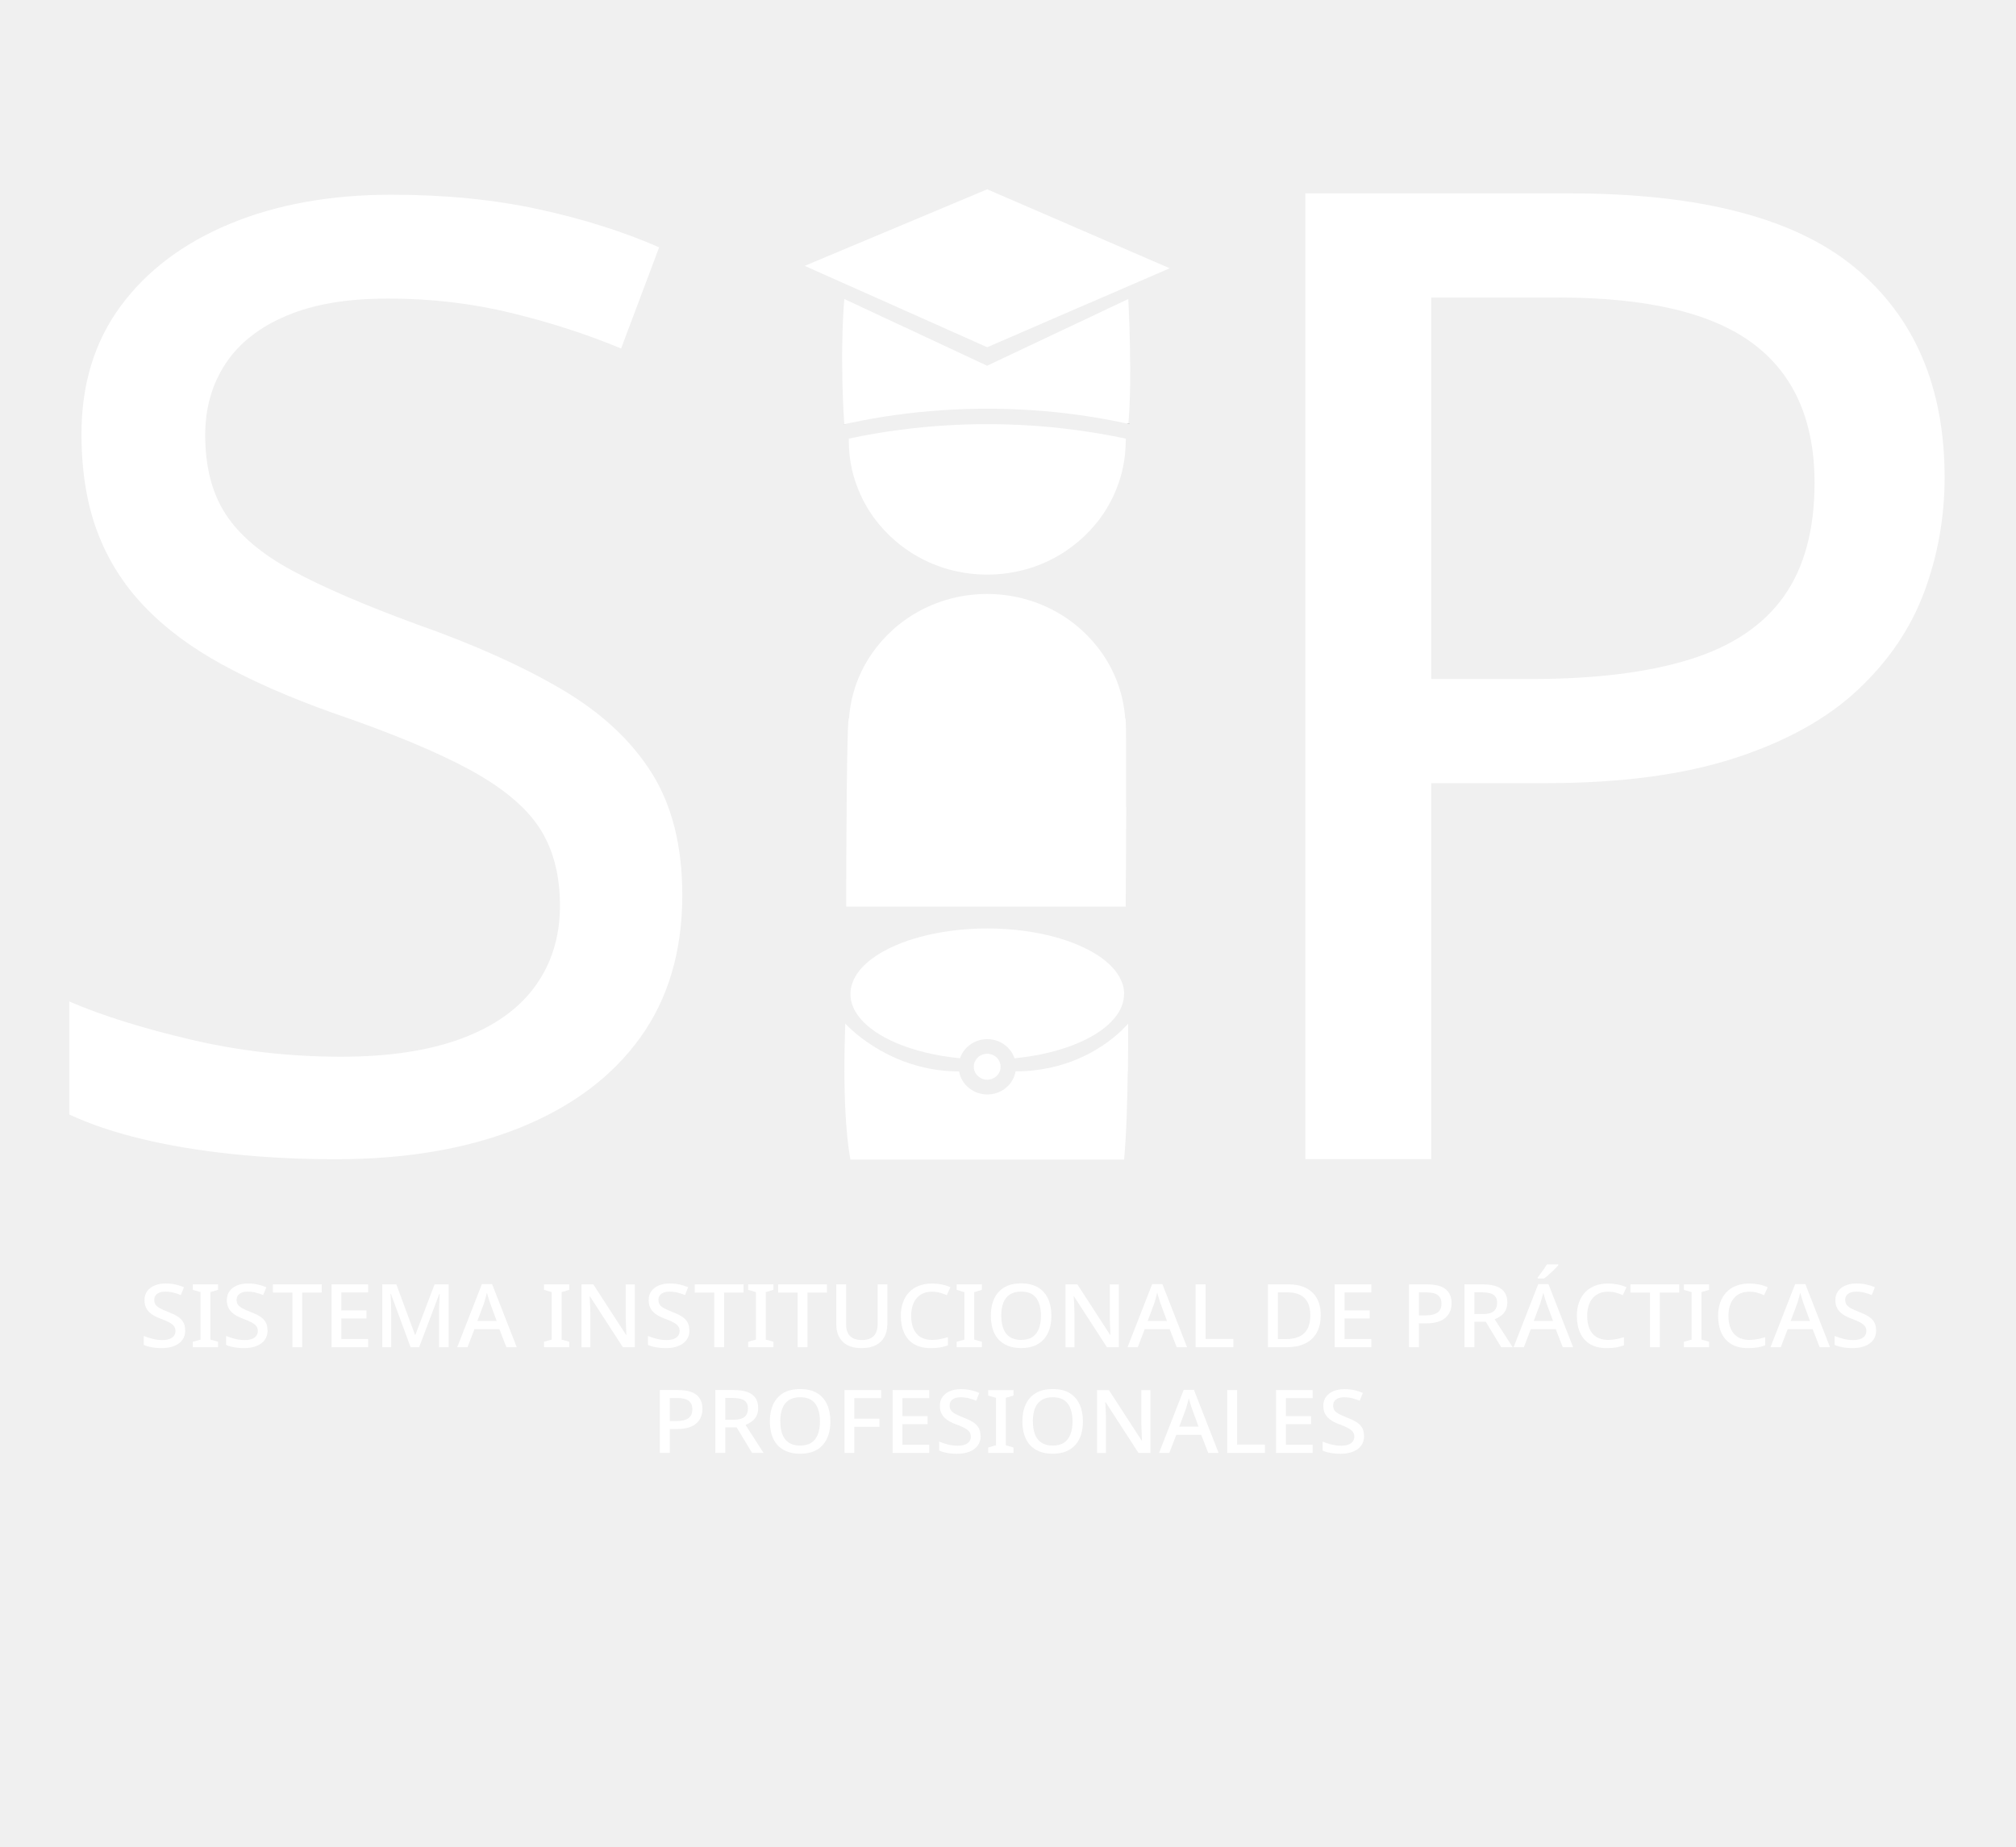
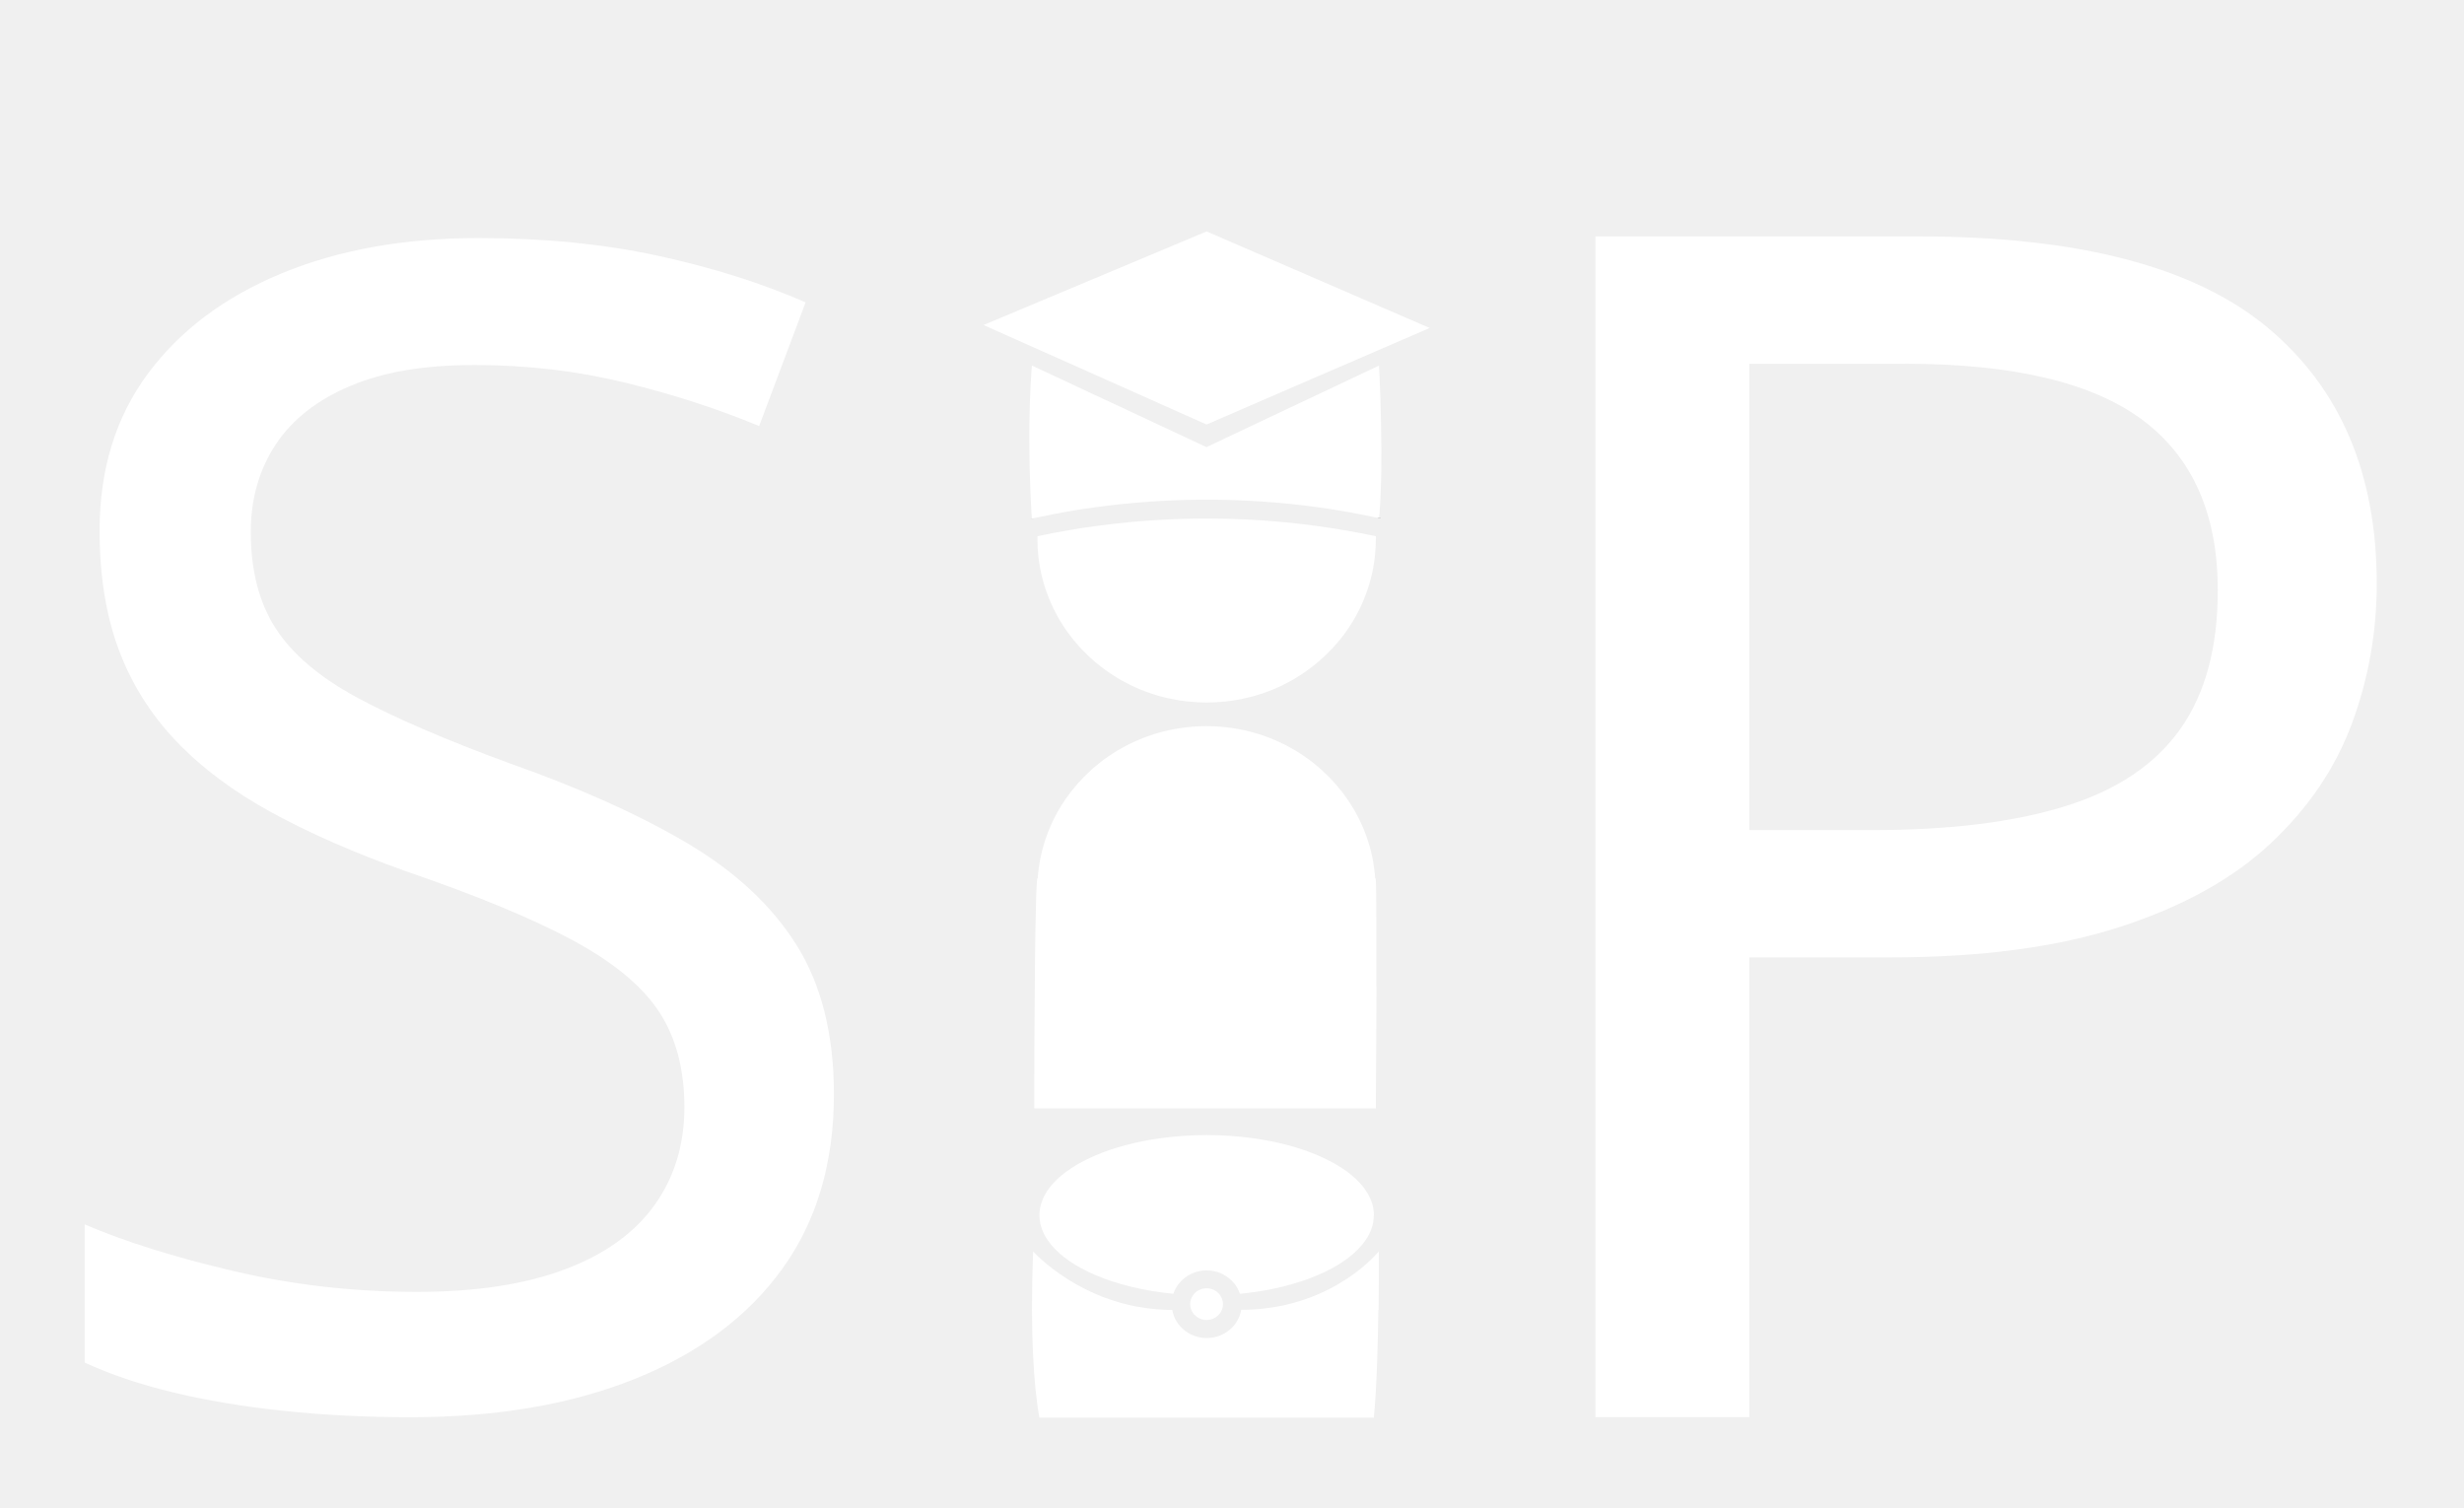
- <svg xmlns="http://www.w3.org/2000/svg" id="a" viewBox="0 0 425.01 389.32">
+ <svg xmlns="http://www.w3.org/2000/svg" id="a" viewBox="0 0 425.01 260">
  <path d="M237.32,92.94c0,.93-.05,1.86-.14,2.78-.27,2.68-.93,5.24-1.92,7.64-1.71,4.2-4.45,7.9-7.9,10.81-.06.06-.12.11-.18.15-3.57,2.99-7.88,5.15-12.66,6.17h-.01c-2.05.45-4.19.68-6.38.68s-4.33-.23-6.38-.68h-.01c-4.77-1.02-9.09-3.18-12.67-6.17-.06-.03-.11-.08-.17-.14-3.45-2.92-6.19-6.62-7.9-10.82-1-2.41-1.65-4.97-1.92-7.64-.09-.92-.14-1.84-.14-2.78,0-.15,0-.3.01-.45,1.83-.39,3.68-.75,5.54-1.06,1.46-.25,2.94-.49,4.42-.68,1.93-.27,3.88-.5,5.84-.68,0,0,0,0,.01,0,1.1-.11,2.21-.19,3.31-.27.55-.04,1.11-.08,1.66-.11,2.78-.17,5.59-.25,8.41-.25,4.52,0,8.98.21,13.38.63h.01c1.96.19,3.91.42,5.84.69,1.48.19,2.95.43,4.42.68,1.86.31,3.71.67,5.54,1.06.01.15.01.3.01.45Z" fill="#fff" />
  <path d="M237.43,170.12c0,3.31-.02,6.67-.04,9.7-.02,3.66-.04,6.85-.06,8.9,0,1.55-.01,2.45-.01,2.45h-58.92v-2.45c.01-1.98.01-5.01.02-8.49.02-3.14.04-6.64.07-10.11.02-3.51.06-6.97.11-9.95.07-4.4.17-7.75.31-8.65h.08c.35-5.05,2.08-9.75,4.83-13.72,1.23-1.78,2.67-3.42,4.28-4.88.13-.13.26-.24.4-.37.12-.11.24-.21.37-.31.95-.81,1.95-1.56,3.01-2.24,4.64-3,10.22-4.75,16.22-4.75s11.6,1.76,16.24,4.77c1.05.68,2.04,1.42,2.99,2.23.12.1.24.2.36.31.14.12.27.23.4.36,1.6,1.45,3.04,3.08,4.26,4.85,2.77,3.98,4.51,8.68,4.86,13.75h.08c.09.58.12,4.11.12,8.83.01,2.93.01,6.32-.01,9.77Z" fill="#fff" />
  <path d="M238.28,77.12c.01,2.68-.03,5.49-.14,8.16-.06,1.42-.15,2.79-.26,4.1-.27-.06-.54-.12-.82-.18-.82-.18-1.64-.34-2.47-.5-2.4-.47-4.8-.87-7.24-1.2-3.13-.44-6.3-.77-9.51-.98-3.21-.22-6.45-.34-9.73-.34s-6.52.12-9.73.34c-3.2.21-6.37.55-9.51.98-2.44.33-4.85.73-7.24,1.2-.83.16-1.65.32-2.47.5-.39.08-.78.17-1.17.24-.11-1.54-.19-3.05-.25-4.5-.13-2.8-.18-5.43-.19-7.83-.03-2.98.02-5.61.09-7.75.14-3.96.35-6.31.35-6.31l4.17,1.95,6.71,3.14,2.93,1.36,16.29,7.62h.02l16.2-7.66,3.02-1.42,6.61-3.13,3.92-1.85s.14,2.37.25,5.88c.07,2.34.14,5.18.15,8.18Z" fill="#fff" />
  <line x1="178.01" y1="89.45" x2="178.01" y2="89.44" fill="none" stroke="#9e9d9c" stroke-miterlimit="10" stroke-width=".5" />
  <path d="M237.88,89.42v-.05" fill="none" stroke="#9e9d9c" stroke-miterlimit="10" stroke-width=".5" />
  <polygon points="246.59 56.57 242.09 58.52 231.92 62.92 227.35 64.89 221.05 67.62 215.41 70.06 208.12 73.22 200.65 69.89 195.37 67.53 188.89 64.64 184.55 62.7 175.15 58.52 169.65 56.06 181.3 51.17 188.89 47.99 208.12 39.92 227.35 48.24 234.69 51.42 246.59 56.57" fill="#fff" />
  <path d="M236.97,209.61c0,1.79-.7,3.5-2,5.06-1.66,2.03-4.29,3.82-7.61,5.24-3.75,1.61-8.38,2.76-13.49,3.25-.22-.67-.56-1.29-1.01-1.83-1.11-1.34-2.82-2.21-4.73-2.21s-3.63.87-4.73,2.21c-.44.55-.79,1.16-1.01,1.83-5.13-.5-9.75-1.65-13.49-3.25-3.32-1.42-5.96-3.21-7.61-5.24-1.3-1.57-2-3.27-2-5.06,0-.78.13-1.55.4-2.29.62-1.83,2.01-3.54,4-5.05,1.44-1.1,3.2-2.1,5.22-2.96,3.22-1.38,7.1-2.42,11.38-3,2.5-.34,5.14-.53,7.85-.53s5.36.19,7.85.53c4.28.57,8.16,1.62,11.38,3,2.01.86,3.78,1.86,5.22,2.96,1.98,1.51,3.36,3.22,4,5.05.27.74.4,1.51.4,2.29Z" fill="#fff" />
  <path d="M237.75,225.92c-.04,2.72-.1,5.75-.2,8.74-.12,3.51-.3,6.98-.57,9.86h-57.7c-.55-3.03-.88-6.68-1.06-10.33-.15-2.83-.2-5.69-.21-8.27,0-3.45.07-6.41.13-8.21.04-1.18.07-1.86.07-1.86,0,0,.3.35.91.92,1.5,1.42,4.86,4.25,9.78,6.38,3.38,1.48,7.57,2.63,12.34,2.78.31,0,.63,0,.96,0,.24,1.46,1.05,2.72,2.2,3.6,1.03.79,2.34,1.26,3.75,1.26s2.72-.47,3.75-1.26c1.15-.89,1.95-2.15,2.2-3.61,5.28,0,9.77-1.16,13.29-2.69,5.08-2.19,8.33-5.15,9.68-6.56.5-.51.75-.82.75-.82v1.54c.01,1.76.01,4.87-.03,8.53Z" fill="#fff" />
  <path d="M210.95,224.95c0,.34-.06.66-.18.96-.22.58-.65,1.07-1.21,1.38-.42.25-.92.39-1.44.39s-1.02-.14-1.44-.39c-.55-.31-.99-.8-1.21-1.38-.12-.3-.18-.62-.18-.96,0-.52.14-.98.4-1.39.03-.07.06-.13.11-.18.5-.71,1.35-1.17,2.32-1.17s1.8.46,2.32,1.17c.04.05.08.11.11.18.25.41.4.88.4,1.39Z" fill="#fff" />
  <path d="M143.84,188.75c0,11.82-2.96,21.85-8.88,30.07-5.92,8.22-14.38,14.55-25.36,18.98-10.99,4.43-23.93,6.65-38.83,6.65-7.64,0-14.95-.37-21.92-1.11-6.98-.74-13.32-1.8-19.05-3.19-5.73-1.38-10.79-3.09-15.19-5.13v-23.83c6.88,2.96,15.42,5.64,25.65,8.04,10.22,2.4,20.77,3.6,31.66,3.6,10.12,0,18.62-1.29,25.5-3.88,6.88-2.58,12.03-6.28,15.47-11.08,3.44-4.8,5.16-10.43,5.16-16.9s-1.43-11.92-4.3-16.35c-2.87-4.43-7.79-8.54-14.76-12.33-6.98-3.78-16.67-7.8-29.08-12.05-8.79-3.14-16.48-6.51-23.07-10.11s-12.08-7.71-16.48-12.33c-4.4-4.62-7.69-9.88-9.89-15.79-2.2-5.91-3.29-12.75-3.29-20.51,0-10.53,2.77-19.54,8.31-27.02,5.54-7.48,13.23-13.25,23.07-17.32,9.84-4.06,21.15-6.1,33.95-6.1,11.27,0,21.58,1.02,30.95,3.05,9.36,2.03,17.86,4.71,25.5,8.04l-8.02,21.34c-7.07-2.95-14.76-5.45-23.07-7.48-8.31-2.03-16.96-3.05-25.93-3.05s-15.76,1.2-21.49,3.6c-5.73,2.4-10.03,5.78-12.89,10.11-2.87,4.34-4.3,9.38-4.3,15.1,0,6.65,1.43,12.19,4.3,16.63,2.87,4.43,7.54,8.41,14.04,11.92,6.49,3.51,15.28,7.3,26.36,11.36,12.03,4.25,22.21,8.82,30.52,13.72,8.31,4.9,14.61,10.76,18.91,17.6,4.3,6.84,6.45,15.43,6.45,25.77Z" fill="#fff" />
  <path d="M330.93,40.78c27.52,0,47.58,5.23,60.16,15.69,12.58,10.46,18.87,25.2,18.87,44.21,0,8.37-1.43,16.4-4.28,24.1-2.85,7.7-7.52,14.6-14.01,20.68-6.49,6.09-15.14,10.89-25.95,14.4-10.82,3.52-24.09,5.28-39.81,5.28h-24.18v79.29h-26.54V40.78h55.74ZM328.57,62.75h-26.84v80.43h21.23c13.37,0,24.48-1.38,33.33-4.14,8.85-2.75,15.43-7.17,19.76-13.26,4.32-6.08,6.49-14.07,6.49-23.96,0-13.12-4.33-22.91-12.98-29.38-8.65-6.46-22.32-9.7-40.99-9.7Z" fill="#fff" />
-   <g id="b">
-     <rect x="4.87" y="269.98" width="416.02" height="53.25" fill="none" />
-     <path d="M39.06,280.51c0,.79-.2,1.47-.6,2.02-.4.56-.97.99-1.71,1.29-.74.3-1.63.46-2.65.46-.5,0-.98-.03-1.44-.08-.46-.06-.89-.13-1.29-.23-.4-.1-.75-.22-1.06-.37v-1.89c.51.22,1.11.42,1.8.6.69.18,1.4.27,2.11.27.61,0,1.13-.08,1.54-.24s.72-.38.92-.67c.2-.28.31-.62.31-1,0-.41-.11-.75-.32-1.03-.21-.28-.54-.54-.98-.78-.44-.24-1.03-.5-1.78-.77-.51-.19-.98-.39-1.39-.62-.42-.23-.78-.5-1.09-.81-.31-.31-.55-.67-.72-1.08-.17-.41-.25-.89-.25-1.43,0-.73.19-1.36.57-1.88.38-.52.9-.92,1.56-1.2.67-.28,1.44-.42,2.32-.42.74,0,1.43.07,2.06.21.63.14,1.24.34,1.81.58l-.65,1.65c-.52-.21-1.06-.38-1.59-.52-.54-.14-1.1-.2-1.69-.2-.51,0-.94.07-1.29.22s-.6.35-.78.61-.26.56-.26.91c0,.41.1.75.29,1.02.19.27.5.52.92.75.42.23.98.48,1.67.75.77.29,1.42.59,1.97.93s.96.73,1.24,1.2c.28.46.42,1.04.42,1.74Z" fill="#fff" />
-     <path d="M45.97,284.09h-5.32v-1.15l1.63-.46v-10.01l-1.63-.48v-1.15h5.32v1.15l-1.61.48v10.01l1.61.46v1.15Z" fill="#fff" />
-     <path d="M56.42,280.51c0,.79-.2,1.47-.6,2.02-.4.56-.97.99-1.71,1.29-.74.3-1.63.46-2.65.46-.5,0-.98-.03-1.44-.08-.46-.06-.89-.13-1.29-.23-.4-.1-.75-.22-1.06-.37v-1.89c.51.22,1.11.42,1.8.6.69.18,1.4.27,2.11.27.61,0,1.13-.08,1.54-.24s.72-.38.92-.67c.2-.28.31-.62.31-1,0-.41-.11-.75-.32-1.03-.21-.28-.54-.54-.98-.78-.44-.24-1.03-.5-1.78-.77-.51-.19-.98-.39-1.39-.62-.42-.23-.78-.5-1.09-.81-.31-.31-.55-.67-.72-1.08-.17-.41-.25-.89-.25-1.43,0-.73.19-1.36.57-1.88.38-.52.9-.92,1.56-1.2.67-.28,1.44-.42,2.32-.42.74,0,1.43.07,2.06.21.63.14,1.24.34,1.81.58l-.65,1.65c-.52-.21-1.06-.38-1.59-.52-.54-.14-1.1-.2-1.69-.2-.51,0-.94.07-1.29.22s-.6.35-.78.61-.26.56-.26.91c0,.41.1.75.29,1.02.19.27.5.52.92.75.42.23.98.48,1.67.75.77.29,1.42.59,1.97.93s.96.73,1.24,1.2c.28.46.42,1.04.42,1.74Z" fill="#fff" />
-     <path d="M63.71,284.09h-2.07v-11.53h-4.11v-1.73h10.29v1.73h-4.11v11.53Z" fill="#fff" />
-     <path d="M77.61,284.09h-7.72v-13.26h7.72v1.71h-5.65v3.79h5.3v1.69h-5.3v4.35h5.65v1.73Z" fill="#fff" />
-     <path d="M86.56,284.09l-4.15-11.27h-.08c.01.25.03.58.06,1,.03.42.04.87.06,1.36.01.48.02.96.02,1.43v7.48h-1.88v-13.26h2.96l3.94,10.64h.08l4.05-10.64h2.96v13.26h-2.02v-7.59c0-.43,0-.88.03-1.35.02-.46.04-.9.06-1.31.02-.41.04-.74.05-1h-.08l-4.26,11.25h-1.79Z" fill="#fff" />
-     <path d="M106.76,284.09l-1.48-3.81h-5.26l-1.46,3.81h-2.17l5.2-13.31h2.15l5.2,13.31h-2.19ZM103.34,274.85c-.04-.12-.11-.33-.2-.62-.1-.29-.19-.59-.28-.9s-.16-.56-.21-.74c-.06.26-.13.54-.21.83-.08.29-.15.56-.23.81-.08.25-.14.46-.19.63l-1.38,3.7h4.07l-1.36-3.7Z" fill="#fff" />
-     <path d="M120.01,284.09h-5.32v-1.15l1.63-.46v-10.01l-1.63-.48v-1.15h5.32v1.15l-1.61.48v10.01l1.61.46v1.15Z" fill="#fff" />
-     <path d="M133.83,284.09h-2.52l-6.93-10.71h-.08c.03.32.05.68.07,1.08s.04.81.06,1.24.03.88.03,1.34v7.06h-1.88v-13.26h2.5l6.91,10.66h.06c-.01-.26-.03-.59-.04-.98-.01-.4-.03-.82-.05-1.27s-.04-.88-.05-1.27v-7.13h1.92v13.26Z" fill="#fff" />
-     <path d="M145.35,280.51c0,.79-.2,1.47-.6,2.02-.4.56-.97.99-1.71,1.29-.74.3-1.63.46-2.65.46-.5,0-.98-.03-1.44-.08-.46-.06-.89-.13-1.29-.23-.4-.1-.75-.22-1.06-.37v-1.89c.51.22,1.11.42,1.8.6.69.18,1.4.27,2.11.27.61,0,1.13-.08,1.54-.24s.72-.38.92-.67c.2-.28.31-.62.31-1,0-.41-.11-.75-.32-1.03-.21-.28-.54-.54-.98-.78-.44-.24-1.03-.5-1.78-.77-.51-.19-.98-.39-1.39-.62-.42-.23-.78-.5-1.09-.81-.31-.31-.55-.67-.72-1.08-.17-.41-.25-.89-.25-1.43,0-.73.19-1.36.57-1.88.38-.52.9-.92,1.56-1.2.67-.28,1.44-.42,2.32-.42.74,0,1.43.07,2.06.21.63.14,1.24.34,1.81.58l-.65,1.65c-.52-.21-1.06-.38-1.59-.52-.54-.14-1.1-.2-1.69-.2-.51,0-.94.07-1.29.22s-.6.35-.78.61-.26.56-.26.91c0,.41.1.75.29,1.02.19.27.5.52.92.75.42.23.98.48,1.67.75.77.29,1.42.59,1.97.93s.96.73,1.24,1.2c.28.46.42,1.04.42,1.74Z" fill="#fff" />
-     <path d="M152.65,284.09h-2.07v-11.53h-4.11v-1.73h10.29v1.73h-4.11v11.53Z" fill="#fff" />
-     <path d="M163.05,284.09h-5.32v-1.15l1.63-.46v-10.01l-1.63-.48v-1.15h5.32v1.15l-1.61.48v10.01l1.61.46v1.15Z" fill="#fff" />
-     <path d="M170.23,284.09h-2.07v-11.53h-4.11v-1.73h10.29v1.73h-4.11v11.53Z" fill="#fff" />
-     <path d="M187.05,279.41c0,.92-.2,1.74-.59,2.48s-.99,1.32-1.79,1.75c-.81.43-1.82.64-3.05.64-1.74,0-3.06-.45-3.96-1.35s-1.35-2.08-1.35-3.56v-8.54h2.07v8.45c0,1.09.28,1.91.83,2.46s1.39.83,2.52.83c.77,0,1.4-.14,1.88-.41.49-.27.84-.65,1.07-1.14.22-.49.34-1.07.34-1.75v-8.43h2.05v8.58Z" fill="#fff" />
-     <path d="M196.48,272.38c-.68,0-1.29.12-1.83.34-.54.23-1.01.57-1.39,1.01-.38.45-.68.98-.87,1.62-.2.63-.3,1.34-.3,2.14,0,1.04.16,1.94.49,2.7.33.76.82,1.35,1.47,1.75.65.41,1.47.61,2.46.61.6,0,1.17-.06,1.72-.17.54-.11,1.08-.25,1.6-.41v1.73c-.54.2-1.08.34-1.64.44-.56.09-1.21.14-1.97.14-1.41,0-2.58-.28-3.51-.83-.93-.56-1.64-1.35-2.1-2.38s-.7-2.23-.7-3.6c0-1,.14-1.92.43-2.76.29-.83.71-1.56,1.27-2.16.56-.61,1.25-1.07,2.07-1.4.83-.33,1.77-.49,2.83-.49.69,0,1.37.07,2.04.2.67.14,1.27.33,1.82.59l-.77,1.67c-.44-.2-.91-.37-1.43-.52s-1.08-.22-1.68-.22Z" fill="#fff" />
-     <path d="M207,284.09h-5.32v-1.15l1.63-.46v-10.01l-1.63-.48v-1.15h5.32v1.15l-1.61.48v10.01l1.61.46v1.15Z" fill="#fff" />
-     <path d="M221.65,277.45c0,1.03-.13,1.96-.39,2.79-.26.83-.66,1.56-1.19,2.16s-1.2,1.07-2,1.39c-.8.32-1.73.48-2.79.48s-2.03-.16-2.83-.49c-.8-.33-1.47-.79-2-1.39-.53-.6-.93-1.32-1.18-2.16s-.38-1.78-.38-2.8c0-1.36.23-2.55.7-3.57.47-1.01,1.17-1.81,2.12-2.38.95-.57,2.14-.85,3.59-.85s2.58.28,3.52.84c.94.56,1.65,1.36,2.12,2.38s.71,2.22.71,3.59ZM211.09,277.45c0,1.05.15,1.96.44,2.73.29.77.75,1.36,1.37,1.76.62.41,1.41.61,2.37.61s1.77-.2,2.38-.61c.61-.41,1.07-1,1.36-1.76.29-.77.44-1.68.44-2.73,0-1.58-.33-2.83-.99-3.73-.66-.9-1.72-1.36-3.18-1.36-.97,0-1.77.2-2.39.61-.62.41-1.08.99-1.37,1.75-.29.75-.44,1.67-.44,2.73Z" fill="#fff" />
-     <path d="M235.88,284.09h-2.52l-6.93-10.71h-.08c.03.32.05.68.07,1.08s.04.81.06,1.24.03.88.03,1.34v7.06h-1.88v-13.26h2.5l6.91,10.66h.06c-.01-.26-.03-.59-.04-.98-.01-.4-.03-.82-.05-1.27s-.04-.88-.05-1.27v-7.13h1.92v13.26Z" fill="#fff" />
-     <path d="M248.07,284.09l-1.48-3.81h-5.26l-1.46,3.81h-2.17l5.2-13.31h2.15l5.2,13.31h-2.19ZM244.65,274.85c-.04-.12-.11-.33-.2-.62-.1-.29-.19-.59-.28-.9-.09-.31-.16-.56-.21-.74-.06.26-.13.54-.21.83-.08.29-.15.56-.23.81-.08.25-.14.46-.19.63l-1.38,3.7h4.07l-1.36-3.7Z" fill="#fff" />
-     <path d="M252.06,284.09v-13.26h2.09v11.51h5.86v1.75h-7.95Z" fill="#fff" />
-     <path d="M278.43,277.32c0,1.49-.29,2.73-.86,3.74-.58,1.01-1.4,1.77-2.47,2.27-1.07.51-2.35.76-3.85.76h-3.94v-13.26h4.32c1.41,0,2.62.25,3.63.74,1.01.5,1.79,1.22,2.34,2.17.55.95.83,2.14.83,3.57ZM276.24,277.37c0-1.1-.19-2.01-.56-2.73-.37-.72-.92-1.25-1.63-1.6s-1.59-.52-2.61-.52h-2.04v9.86h1.67c1.73,0,3.02-.42,3.88-1.25.86-.83,1.29-2.09,1.29-3.76Z" fill="#fff" />
-     <path d="M289.1,284.09h-7.72v-13.26h7.72v1.71h-5.64v3.79h5.3v1.69h-5.3v4.35h5.64v1.73Z" fill="#fff" />
-     <path d="M300.87,270.84c1.78,0,3.08.34,3.91,1.03.83.69,1.24,1.66,1.24,2.92,0,.56-.09,1.09-.27,1.6-.18.51-.48.97-.9,1.37-.42.41-.98.73-1.68.96-.7.23-1.55.34-2.56.34h-1.48v5.03h-2.09v-13.26h3.84ZM300.74,272.53h-1.61v4.85h1.27c.77,0,1.41-.08,1.94-.25.52-.17.92-.43,1.17-.8s.38-.85.38-1.46c0-.77-.25-1.35-.76-1.75-.51-.4-1.3-.59-2.39-.59Z" fill="#fff" />
-     <path d="M312.66,270.84c1.15,0,2.11.14,2.86.43.75.29,1.32.71,1.69,1.26.37.56.56,1.26.56,2.1,0,.68-.13,1.25-.38,1.72-.26.46-.59.84-.99,1.13-.4.29-.83.53-1.3.71l3.8,5.9h-2.42l-3.25-5.37h-2.4v5.37h-2.09v-13.26h3.92ZM312.56,272.51h-1.73v4.59h1.81c1.01,0,1.76-.2,2.25-.59.49-.4.73-.99.73-1.78,0-.52-.11-.94-.33-1.26-.22-.32-.55-.56-1-.71-.45-.15-1.02-.23-1.73-.23Z" fill="#fff" />
-     <path d="M329.46,284.09l-1.48-3.81h-5.26l-1.46,3.81h-2.17l5.2-13.31h2.15l5.2,13.31h-2.19ZM326.04,274.85c-.04-.12-.11-.33-.2-.62-.1-.29-.19-.59-.28-.9-.09-.31-.16-.56-.21-.74-.06.26-.13.54-.21.83-.08.29-.15.56-.23.81-.08.25-.14.46-.19.63l-1.38,3.7h4.07l-1.36-3.7ZM328.52,266.81c-.14.17-.33.38-.58.63-.24.25-.51.5-.79.77-.28.27-.56.52-.85.76-.28.24-.54.45-.79.62h-1.34v-.22c.19-.24.41-.51.65-.84.24-.32.48-.65.71-.99.23-.34.42-.65.58-.92h2.4v.19Z" fill="#fff" />
-     <path d="M339,272.38c-.68,0-1.29.12-1.83.34-.54.23-1.01.57-1.39,1.01-.38.45-.68.98-.87,1.62-.2.63-.3,1.34-.3,2.14,0,1.04.16,1.94.49,2.7.33.76.82,1.35,1.47,1.75.65.41,1.47.61,2.46.61.6,0,1.17-.06,1.72-.17s1.08-.25,1.6-.41v1.73c-.54.2-1.08.34-1.64.44-.56.09-1.21.14-1.97.14-1.41,0-2.58-.28-3.51-.83-.93-.56-1.63-1.35-2.1-2.38-.47-1.03-.7-2.23-.7-3.6,0-1,.14-1.92.43-2.76.29-.83.71-1.56,1.27-2.16.56-.61,1.25-1.07,2.07-1.4.83-.33,1.77-.49,2.83-.49.69,0,1.37.07,2.04.2.67.14,1.27.33,1.82.59l-.77,1.67c-.44-.2-.91-.37-1.43-.52s-1.08-.22-1.68-.22Z" fill="#fff" />
-     <path d="M349.91,284.09h-2.07v-11.53h-4.11v-1.73h10.29v1.73h-4.11v11.53Z" fill="#fff" />
-     <path d="M360.31,284.09h-5.32v-1.15l1.63-.46v-10.01l-1.63-.48v-1.15h5.32v1.15l-1.61.48v10.01l1.61.46v1.15Z" fill="#fff" />
-     <path d="M368.78,272.38c-.68,0-1.29.12-1.83.34-.54.23-1.01.57-1.39,1.01-.38.45-.68.98-.87,1.62-.2.63-.3,1.34-.3,2.14,0,1.04.16,1.94.49,2.7.33.76.82,1.35,1.47,1.75.65.41,1.47.61,2.46.61.6,0,1.17-.06,1.72-.17s1.08-.25,1.6-.41v1.73c-.54.2-1.08.34-1.64.44-.56.09-1.21.14-1.97.14-1.41,0-2.58-.28-3.51-.83-.93-.56-1.63-1.35-2.1-2.38-.47-1.03-.7-2.23-.7-3.6,0-1,.14-1.92.43-2.76.29-.83.71-1.56,1.27-2.16.56-.61,1.25-1.07,2.07-1.4.83-.33,1.77-.49,2.83-.49.69,0,1.37.07,2.04.2.67.14,1.27.33,1.82.59l-.77,1.67c-.44-.2-.91-.37-1.43-.52s-1.08-.22-1.68-.22Z" fill="#fff" />
-     <path d="M383.62,284.09l-1.48-3.81h-5.26l-1.46,3.81h-2.17l5.2-13.31h2.15l5.2,13.31h-2.19ZM380.21,274.85c-.04-.12-.11-.33-.2-.62-.1-.29-.19-.59-.28-.9-.09-.31-.16-.56-.21-.74-.06.26-.13.54-.21.83-.08.29-.15.56-.23.81-.08.25-.14.46-.19.63l-1.38,3.7h4.07l-1.36-3.7Z" fill="#fff" />
-     <path d="M395.53,280.51c0,.79-.2,1.47-.6,2.02-.4.56-.97.99-1.71,1.29-.74.3-1.62.46-2.65.46-.5,0-.98-.03-1.44-.08s-.89-.13-1.29-.23c-.4-.1-.75-.22-1.06-.37v-1.89c.51.22,1.11.42,1.8.6.69.18,1.4.27,2.11.27.61,0,1.13-.08,1.54-.24.41-.16.72-.38.92-.67.21-.28.31-.62.31-1,0-.41-.11-.75-.32-1.03-.21-.28-.54-.54-.98-.78-.44-.24-1.03-.5-1.78-.77-.51-.19-.98-.39-1.39-.62-.42-.23-.78-.5-1.09-.81-.31-.31-.55-.67-.72-1.08-.17-.41-.25-.89-.25-1.43,0-.73.19-1.36.57-1.88.38-.52.9-.92,1.57-1.2.67-.28,1.44-.42,2.32-.42.74,0,1.43.07,2.06.21.63.14,1.24.34,1.81.58l-.65,1.65c-.53-.21-1.06-.38-1.59-.52-.54-.14-1.1-.2-1.69-.2-.51,0-.94.07-1.29.22s-.6.35-.78.61-.26.56-.26.91c0,.41.1.75.29,1.02.19.27.5.52.92.75.42.23.98.48,1.67.75.77.29,1.42.59,1.97.93s.96.73,1.24,1.2c.28.46.42,1.04.42,1.74Z" fill="#fff" />
-     <path d="M142.94,293.12c1.78,0,3.08.34,3.91,1.03.83.69,1.24,1.66,1.24,2.92,0,.56-.09,1.09-.27,1.6-.18.51-.48.97-.9,1.37-.42.41-.98.73-1.68.96-.7.23-1.55.34-2.56.34h-1.48v5.03h-2.09v-13.26h3.84ZM142.81,294.81h-1.61v4.85h1.27c.77,0,1.41-.08,1.94-.25.52-.17.92-.43,1.17-.8s.38-.85.38-1.46c0-.77-.25-1.35-.76-1.75-.51-.4-1.3-.59-2.39-.59Z" fill="#fff" />
-     <path d="M154.73,293.12c1.15,0,2.1.14,2.86.43.76.29,1.32.71,1.69,1.26.37.56.56,1.26.56,2.1,0,.68-.13,1.25-.38,1.72-.26.46-.59.84-.99,1.13-.4.29-.84.53-1.3.71l3.8,5.9h-2.42l-3.25-5.37h-2.4v5.37h-2.09v-13.26h3.92ZM154.63,294.79h-1.73v4.59h1.8c1.01,0,1.76-.2,2.25-.59.49-.4.73-.99.73-1.78,0-.52-.11-.94-.33-1.26-.22-.32-.55-.56-1-.71-.45-.15-1.02-.23-1.73-.23Z" fill="#fff" />
-     <path d="M175.06,299.73c0,1.03-.13,1.96-.39,2.79-.26.83-.66,1.56-1.19,2.16-.53.61-1.2,1.07-2,1.39-.8.32-1.73.48-2.79.48s-2.03-.16-2.83-.49c-.8-.33-1.47-.79-2-1.39-.53-.6-.93-1.32-1.18-2.16s-.38-1.78-.38-2.8c0-1.36.23-2.55.7-3.57.47-1.01,1.17-1.81,2.12-2.38.95-.57,2.14-.85,3.59-.85s2.58.28,3.52.84,1.65,1.36,2.12,2.38c.47,1.02.71,2.22.71,3.59ZM164.5,299.73c0,1.05.15,1.96.44,2.73s.75,1.36,1.37,1.76c.62.41,1.41.61,2.37.61s1.77-.2,2.38-.61c.61-.41,1.07-1,1.36-1.76.29-.77.44-1.68.44-2.73,0-1.58-.33-2.83-.99-3.73-.66-.9-1.72-1.36-3.18-1.36-.97,0-1.77.2-2.39.61-.62.41-1.08.99-1.37,1.75s-.44,1.67-.44,2.73Z" fill="#fff" />
-     <path d="M180.09,306.38h-2.05v-13.26h7.72v1.71h-5.66v4.33h5.3v1.71h-5.3v5.51Z" fill="#fff" />
-     <path d="M195.9,306.38h-7.72v-13.26h7.72v1.71h-5.65v3.79h5.3v1.69h-5.3v4.35h5.65v1.73Z" fill="#fff" />
-     <path d="M206.74,302.79c0,.79-.2,1.47-.6,2.02-.4.56-.97.99-1.71,1.29-.74.3-1.63.46-2.65.46-.5,0-.98-.03-1.44-.08-.46-.06-.89-.13-1.29-.23-.4-.1-.75-.22-1.06-.37v-1.89c.51.22,1.11.42,1.8.6.69.18,1.4.27,2.11.27.61,0,1.13-.08,1.54-.24s.72-.38.92-.67c.2-.28.31-.62.31-1,0-.41-.11-.75-.32-1.03-.21-.28-.54-.54-.98-.78-.44-.24-1.03-.5-1.78-.77-.51-.19-.98-.39-1.39-.62-.42-.23-.78-.5-1.09-.81-.31-.31-.55-.67-.72-1.08-.17-.41-.25-.89-.25-1.43,0-.73.19-1.36.57-1.88.38-.52.9-.92,1.56-1.2.67-.28,1.44-.42,2.32-.42.74,0,1.43.07,2.06.21.63.14,1.24.34,1.81.58l-.65,1.65c-.52-.21-1.06-.38-1.59-.52-.54-.14-1.1-.2-1.69-.2-.51,0-.94.07-1.29.22s-.6.35-.78.61-.26.56-.26.91c0,.41.1.75.29,1.02.19.27.5.52.92.75.42.23.98.48,1.67.75.77.29,1.42.59,1.97.93s.96.73,1.24,1.2c.28.46.42,1.04.42,1.74Z" fill="#fff" />
-     <path d="M213.66,306.38h-5.32v-1.15l1.63-.46v-10.01l-1.63-.48v-1.15h5.32v1.15l-1.61.48v10.01l1.61.46v1.15Z" fill="#fff" />
-     <path d="M228.3,299.73c0,1.03-.13,1.96-.39,2.79-.26.83-.66,1.56-1.19,2.16s-1.2,1.07-2,1.39c-.8.32-1.73.48-2.79.48s-2.03-.16-2.83-.49c-.8-.33-1.47-.79-2-1.39-.53-.6-.92-1.32-1.18-2.16s-.38-1.78-.38-2.8c0-1.36.23-2.55.7-3.57.47-1.01,1.17-1.81,2.12-2.38.95-.57,2.14-.85,3.59-.85s2.58.28,3.52.84c.94.56,1.65,1.36,2.12,2.38s.71,2.22.71,3.59ZM217.75,299.73c0,1.05.15,1.96.44,2.73.29.77.75,1.36,1.37,1.76.62.41,1.41.61,2.37.61s1.77-.2,2.38-.61c.61-.41,1.07-1,1.36-1.76.29-.77.44-1.68.44-2.73,0-1.58-.33-2.83-.99-3.73-.66-.9-1.72-1.36-3.18-1.36-.97,0-1.77.2-2.39.61-.62.41-1.08.99-1.37,1.75-.29.75-.44,1.67-.44,2.73Z" fill="#fff" />
-     <path d="M242.53,306.38h-2.52l-6.93-10.71h-.08c.03.32.05.68.07,1.08s.04.81.06,1.24.03.88.03,1.34v7.06h-1.88v-13.26h2.5l6.91,10.66h.06c-.01-.26-.03-.59-.04-.98-.01-.4-.03-.82-.05-1.27s-.04-.88-.05-1.27v-7.13h1.92v13.26Z" fill="#fff" />
-     <path d="M254.72,306.38l-1.48-3.81h-5.26l-1.46,3.81h-2.17l5.2-13.31h2.15l5.2,13.31h-2.19ZM251.31,297.13c-.04-.12-.11-.33-.2-.62-.1-.29-.19-.59-.28-.9-.09-.31-.16-.56-.21-.74-.06.26-.13.54-.21.83-.08.29-.15.56-.23.81-.08.25-.14.46-.19.63l-1.38,3.7h4.07l-1.36-3.7Z" fill="#fff" />
-     <path d="M258.72,306.38v-13.26h2.09v11.51h5.86v1.75h-7.95Z" fill="#fff" />
-     <path d="M276.73,306.38h-7.72v-13.26h7.72v1.71h-5.64v3.79h5.3v1.69h-5.3v4.35h5.64v1.73Z" fill="#fff" />
-     <path d="M287.58,302.79c0,.79-.2,1.47-.6,2.02-.4.56-.97.99-1.71,1.29-.74.3-1.62.46-2.65.46-.5,0-.98-.03-1.44-.08s-.89-.13-1.29-.23c-.4-.1-.75-.22-1.06-.37v-1.89c.51.22,1.11.42,1.8.6.69.18,1.4.27,2.11.27.61,0,1.13-.08,1.54-.24.41-.16.72-.38.92-.67.21-.28.31-.62.31-1,0-.41-.11-.75-.32-1.03-.21-.28-.54-.54-.98-.78-.44-.24-1.03-.5-1.78-.77-.51-.19-.98-.39-1.39-.62-.42-.23-.78-.5-1.09-.81-.31-.31-.55-.67-.72-1.08-.17-.41-.25-.89-.25-1.43,0-.73.19-1.36.57-1.88.38-.52.9-.92,1.57-1.2.67-.28,1.44-.42,2.32-.42.74,0,1.43.07,2.06.21.63.14,1.24.34,1.81.58l-.65,1.65c-.53-.21-1.06-.38-1.59-.52-.54-.14-1.1-.2-1.69-.2-.51,0-.94.07-1.29.22s-.6.35-.78.61-.26.56-.26.91c0,.41.1.75.29,1.02.19.27.5.52.92.75.42.23.98.48,1.67.75.77.29,1.42.59,1.97.93s.96.73,1.24,1.2c.28.46.42,1.04.42,1.74Z" fill="#fff" />
-   </g>
</svg>
